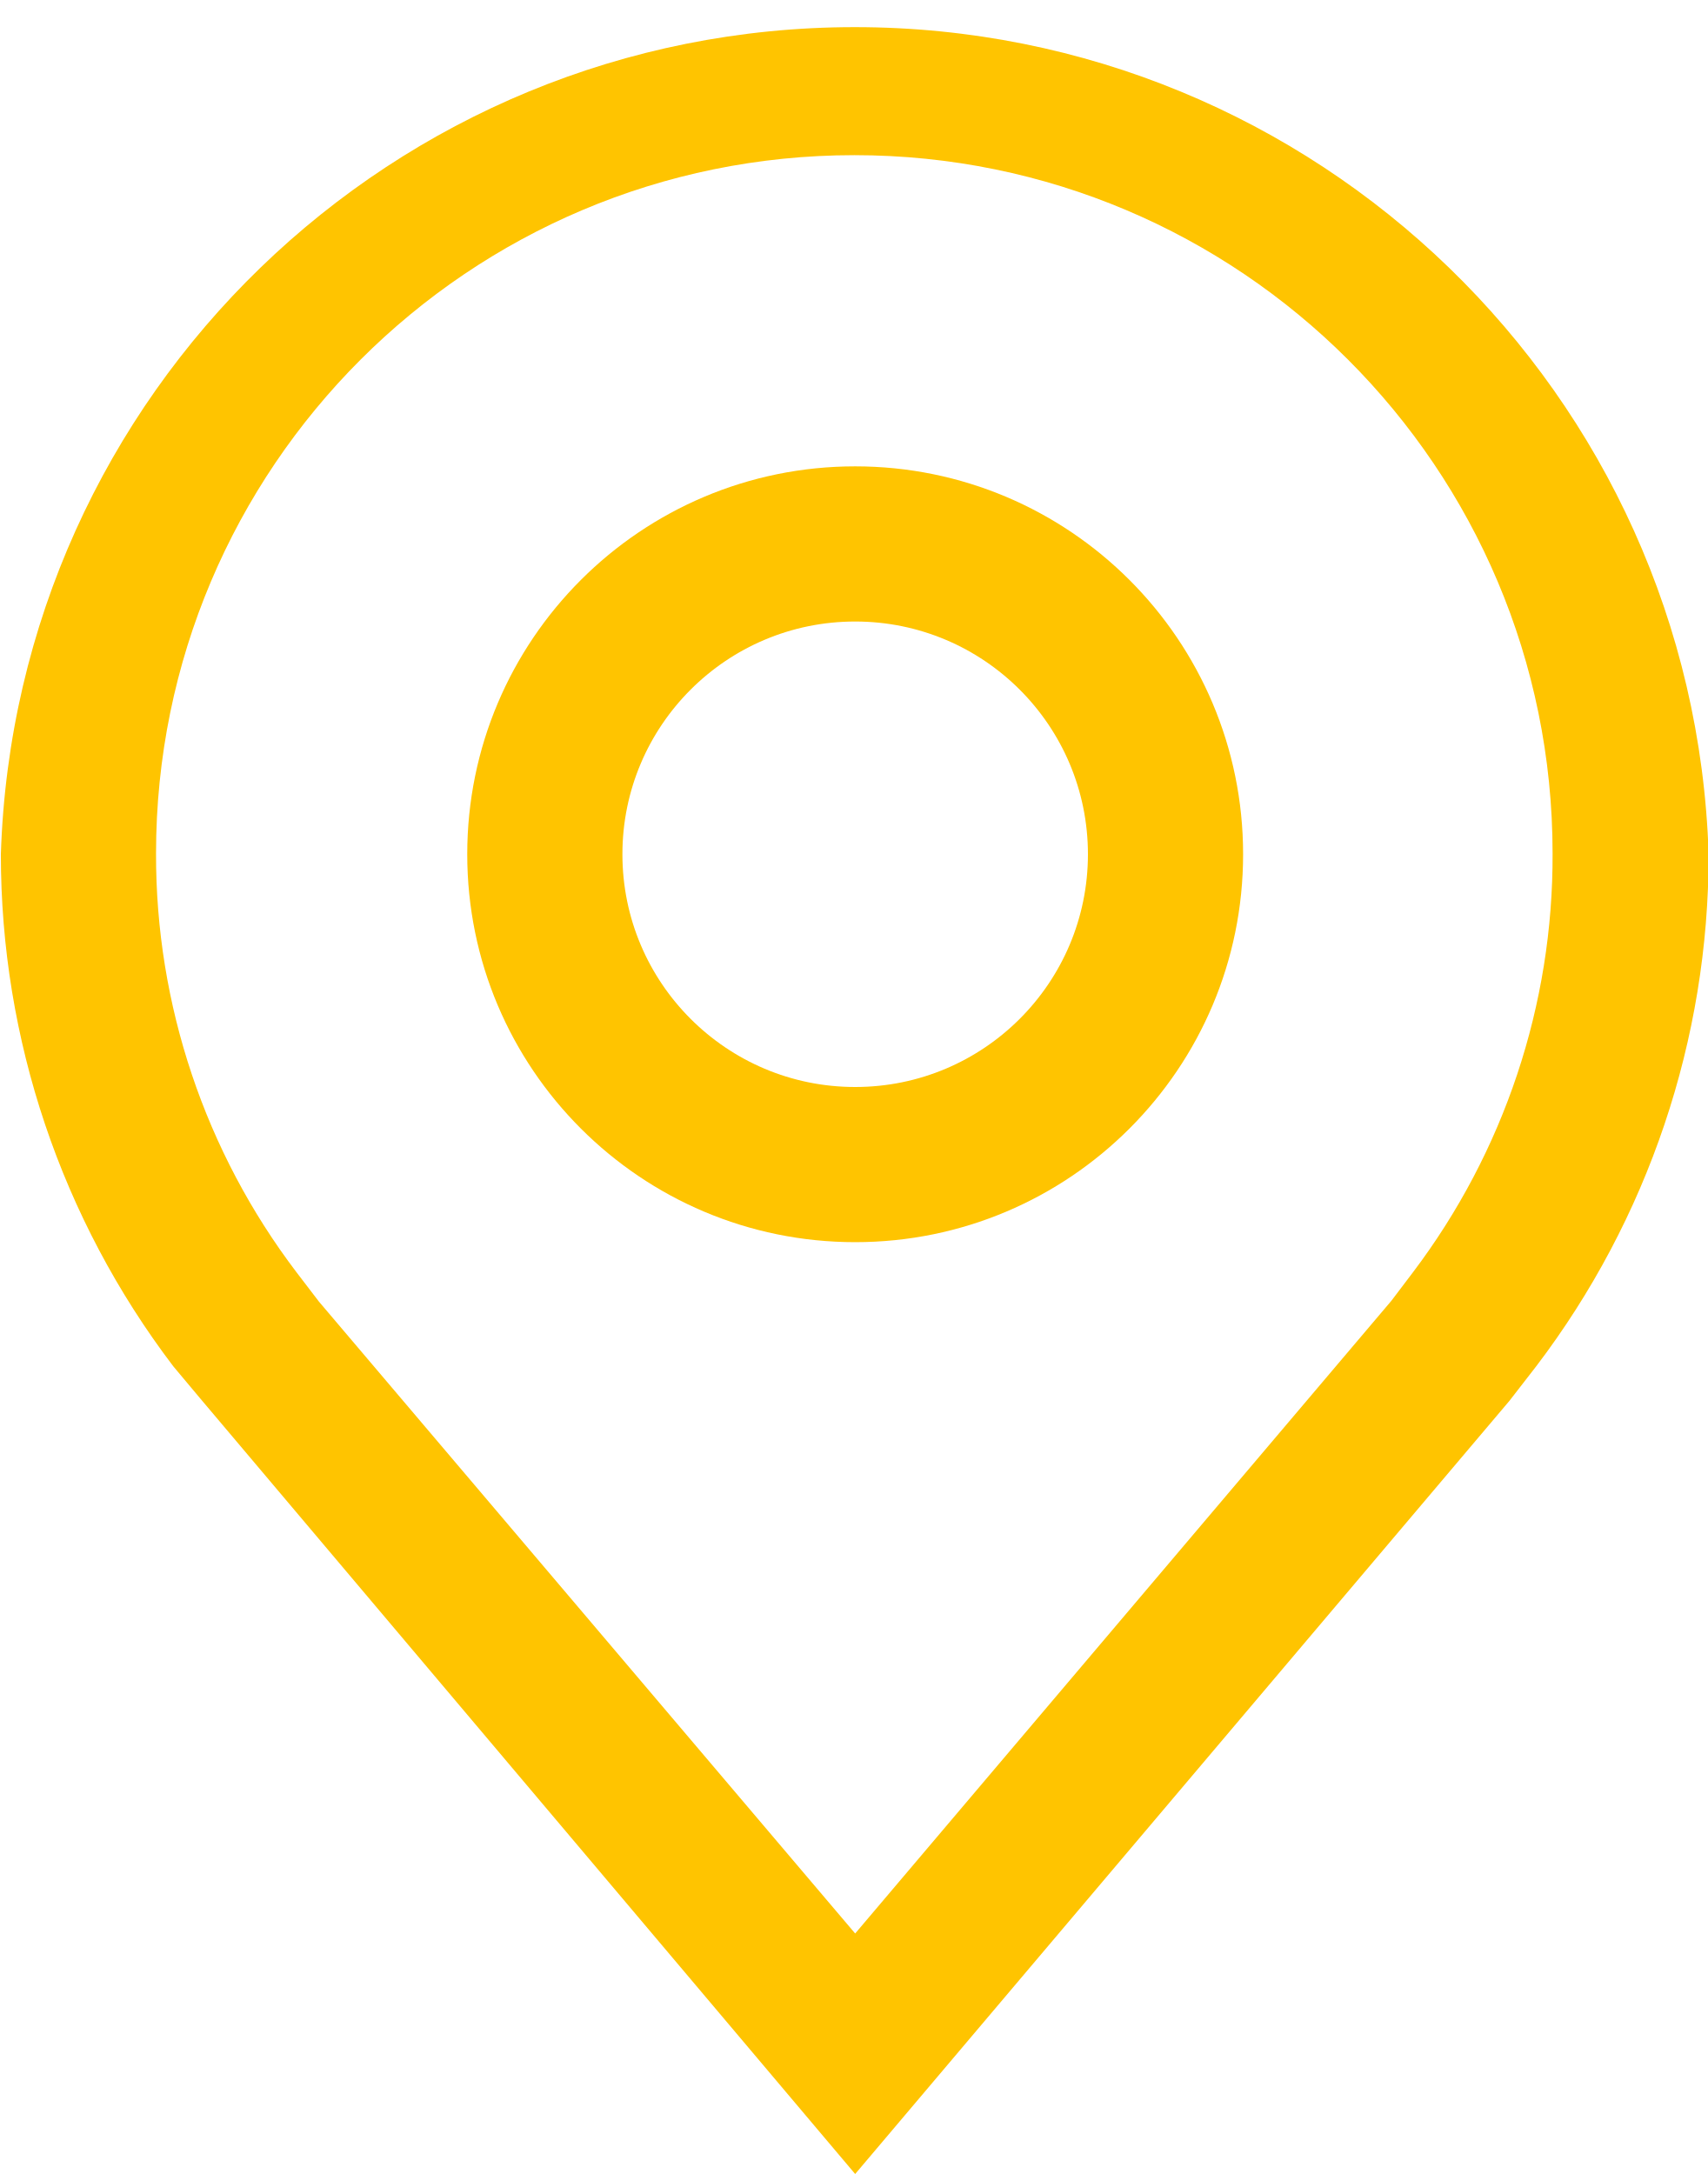
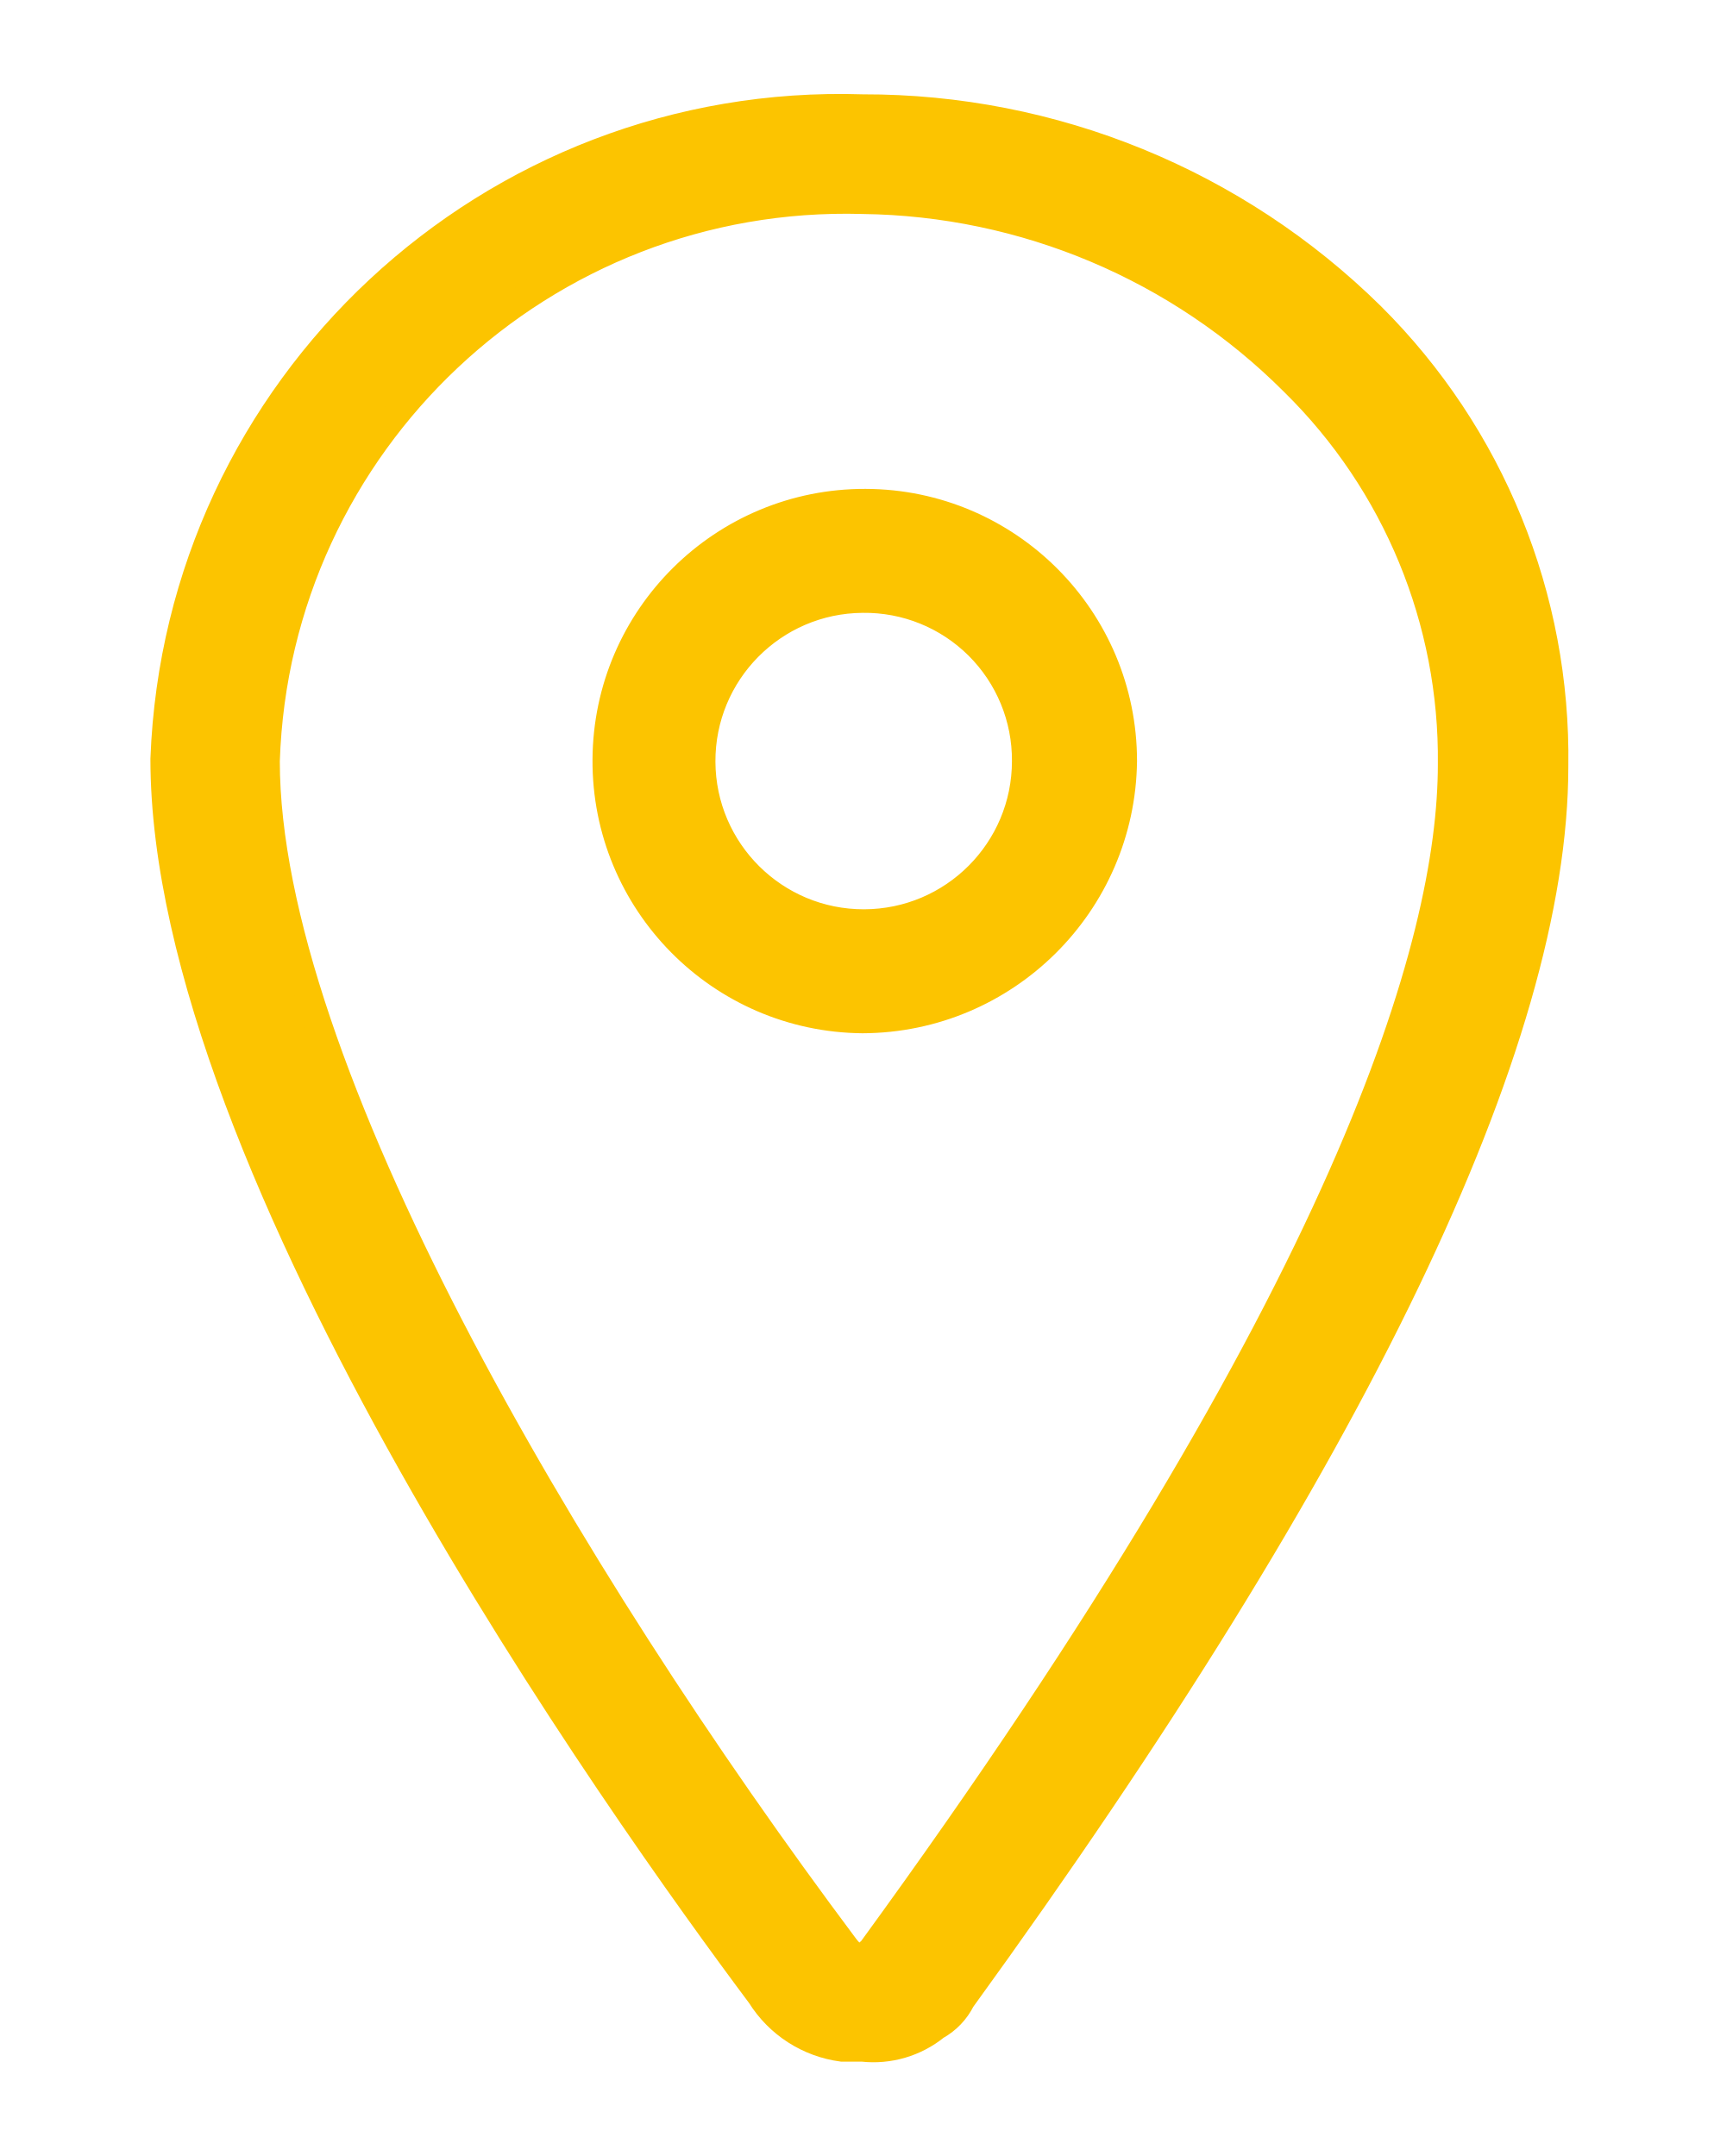
- <svg xmlns="http://www.w3.org/2000/svg" id="Layer_1" data-name="Layer 1" viewBox="0 0 19.81 25.22">
-   <g id="location">
-     <path id="Path_23584" data-name="Path 23584" d="M9.91,14.41a4.5,4.5,0,1,1,4.5-4.5,4.5,4.5,0,0,1-4.5,4.5Zm0-7.2a2.7,2.7,0,1,0,2.7,2.7,2.7,2.7,0,0,0-2.7-2.7Z" transform="translate(0.01)" style="fill:#ffc400" />
-     <path id="Path_23585" data-name="Path 23585" d="M9.91,25.22l-7.6-9L2,15.85A9.81,9.81,0,0,1,0,9.91a9.91,9.91,0,0,1,19.81,0,9.8,9.8,0,0,1-2,5.94h0l-.31.4ZM3.43,14.76l.26.34,6.22,7.33,6.22-7.34.25-.33A8,8,0,0,0,18,9.9,8.1,8.1,0,0,0,1.8,9.9a8,8,0,0,0,1.63,4.86Z" transform="translate(0.01)" style="fill:#ffc400" />
-   </g>
+ <svg xmlns="http://www.w3.org/2000/svg" id="Layer_2" data-name="Layer 2" viewBox="0 0 15.89 20">
+   <path d="M8,19H7.81a1.06,1.06,0,0,1-.76-.49c-1.27-1.7-5.53-7.66-5.53-11.47A6.28,6.28,0,0,1,8,1a6.7,6.7,0,0,1,4.72,1.93,5.77,5.77,0,0,1,1.7,4.18c0,2.55-1.85,6.4-5.5,11.44a.58.58,0,0,1-.24.25A.92.92,0,0,1,8,19ZM8,1.86a5.38,5.38,0,0,0-5.53,5.2c0,2.82,2.78,7.54,5.37,11,.06.08.11.1.13.1H8l.08-.07h0c4.45-6.11,5.38-9.35,5.38-11A4.89,4.89,0,0,0,12,3.55,5.75,5.75,0,0,0,8,1.86Z" style="fill:#fcc400;stroke:#fcc400;stroke-miterlimit:10;stroke-width:0.25px" />
+   <path d="M8,9.46a2.4,2.4,0,1,1,2.42-2.4h0A2.43,2.43,0,0,1,8,9.46Zm0-3.9a1.5,1.5,0,1,0,1.51,1.5h0A1.49,1.49,0,0,0,8,5.56Z" style="fill:#fcc400;stroke:#fcc400;stroke-miterlimit:10;stroke-width:0.25px" />
</svg>
